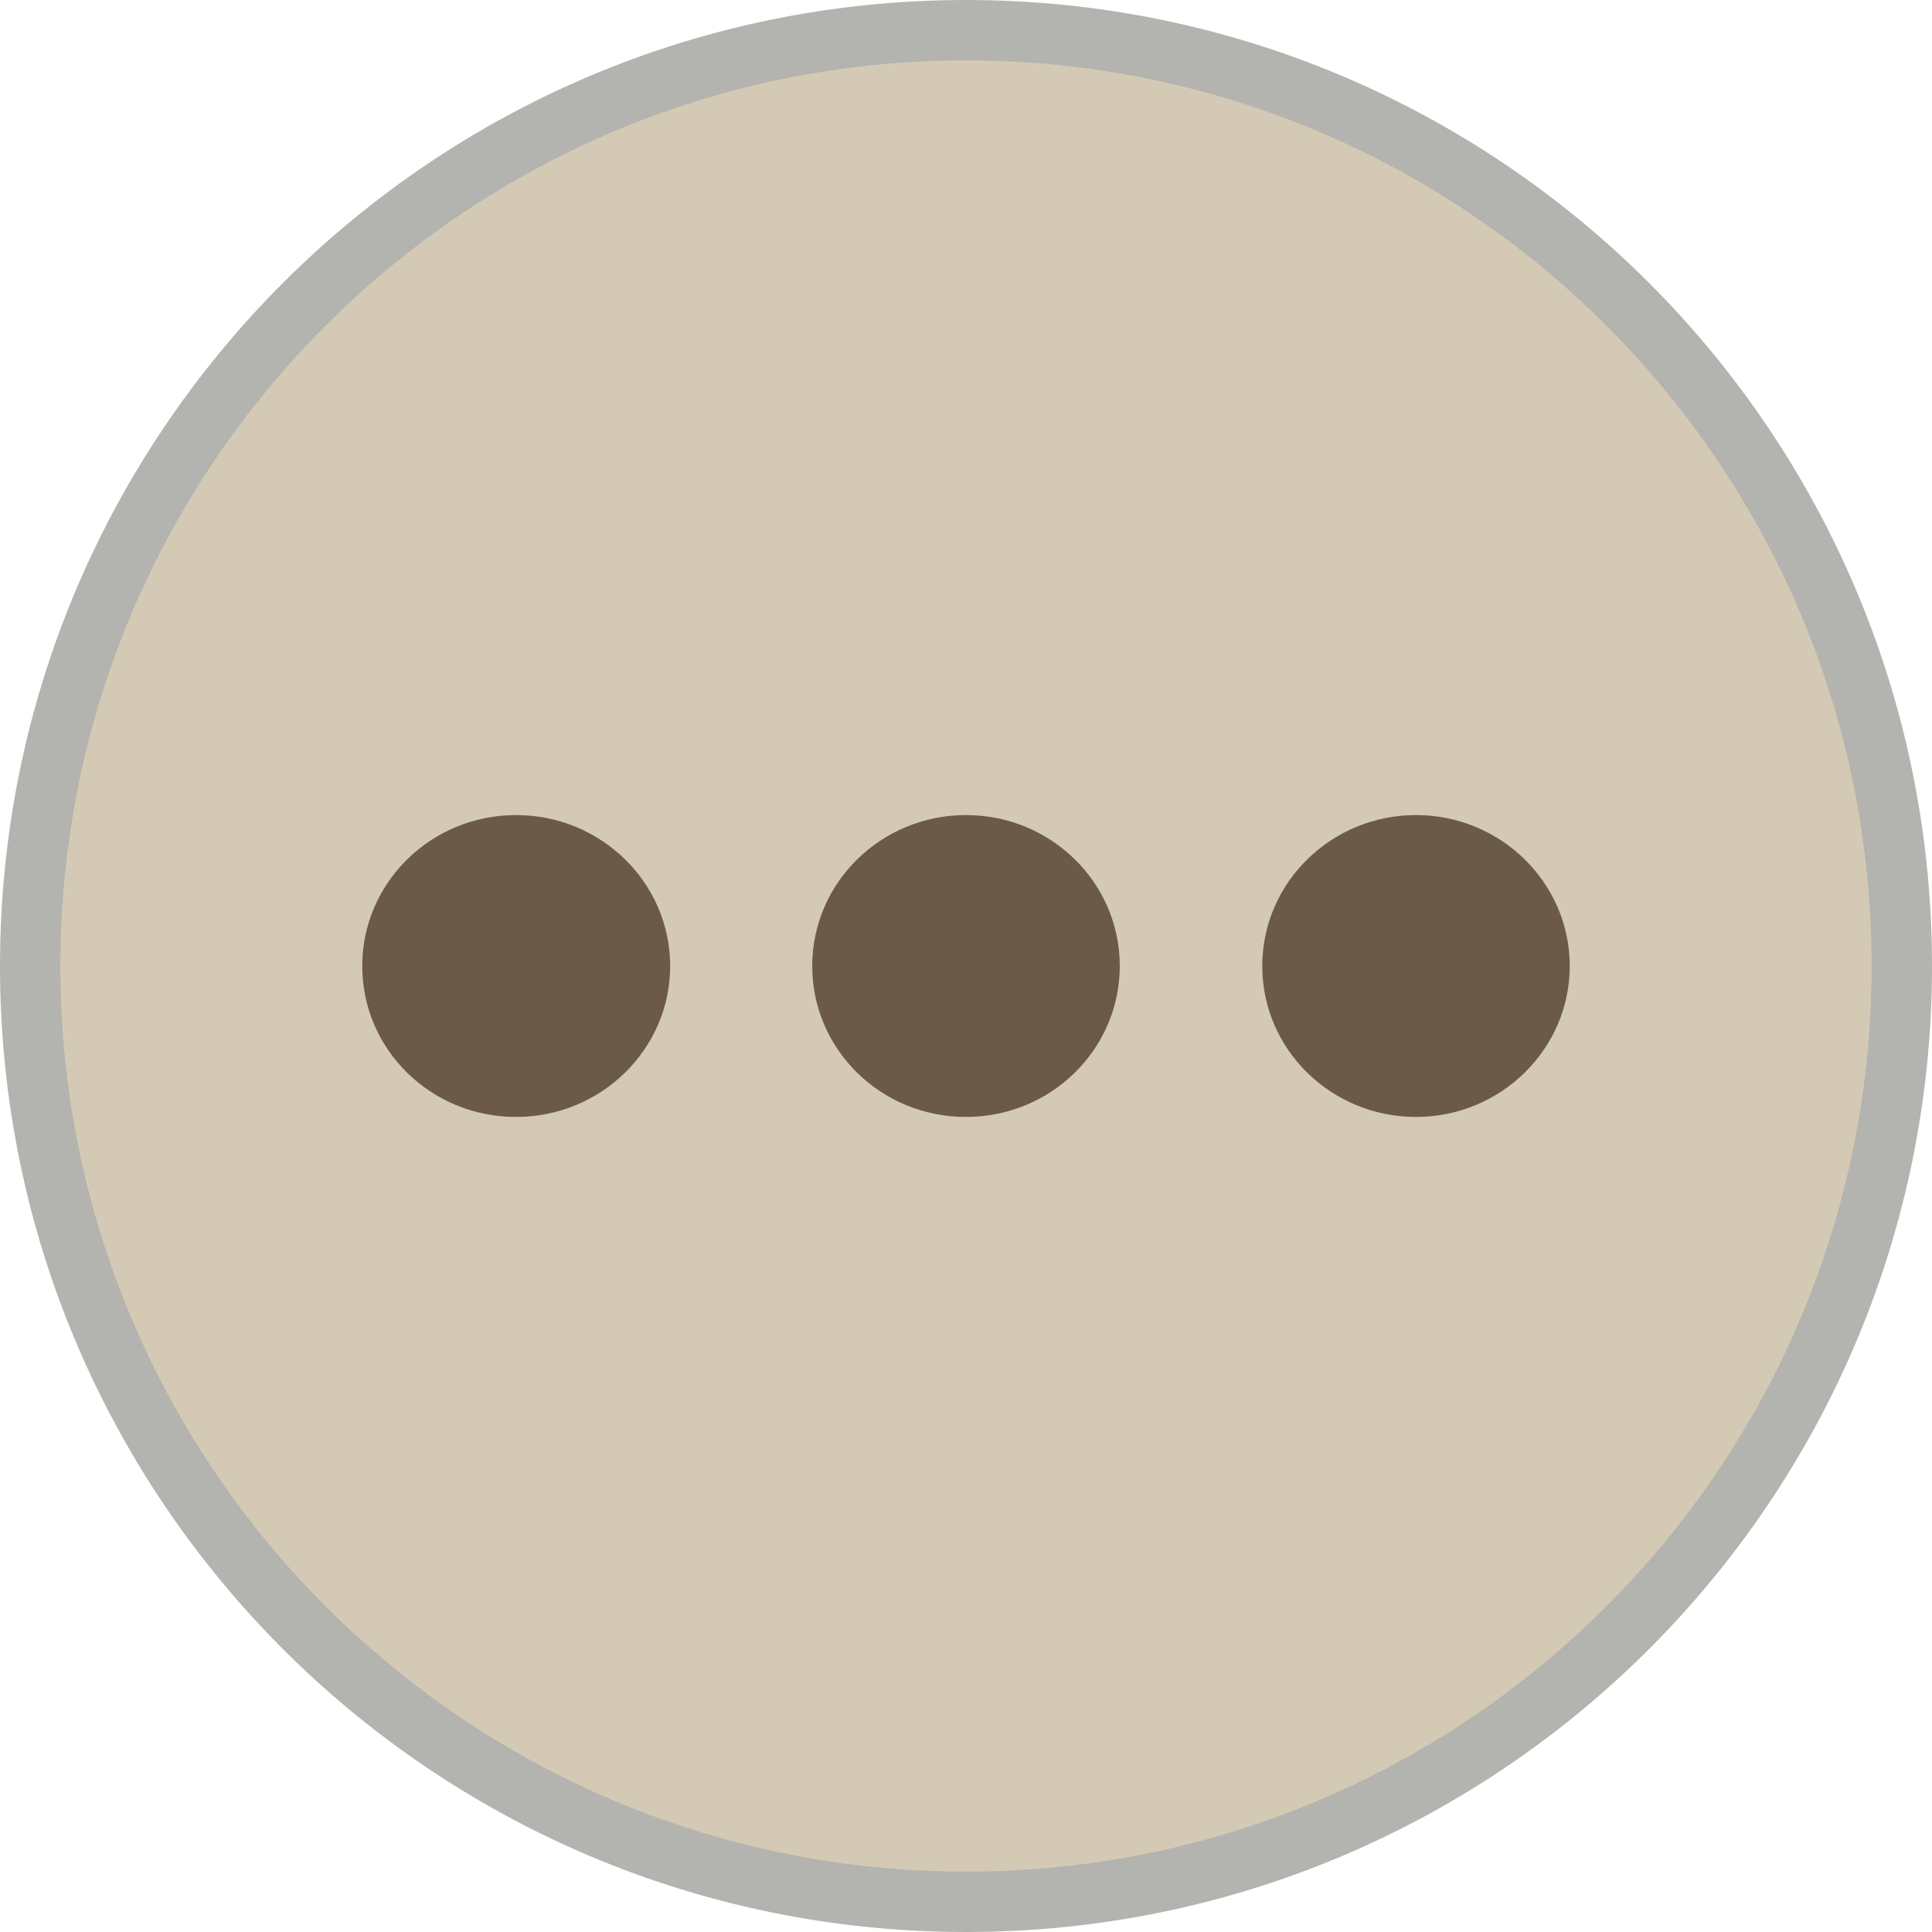
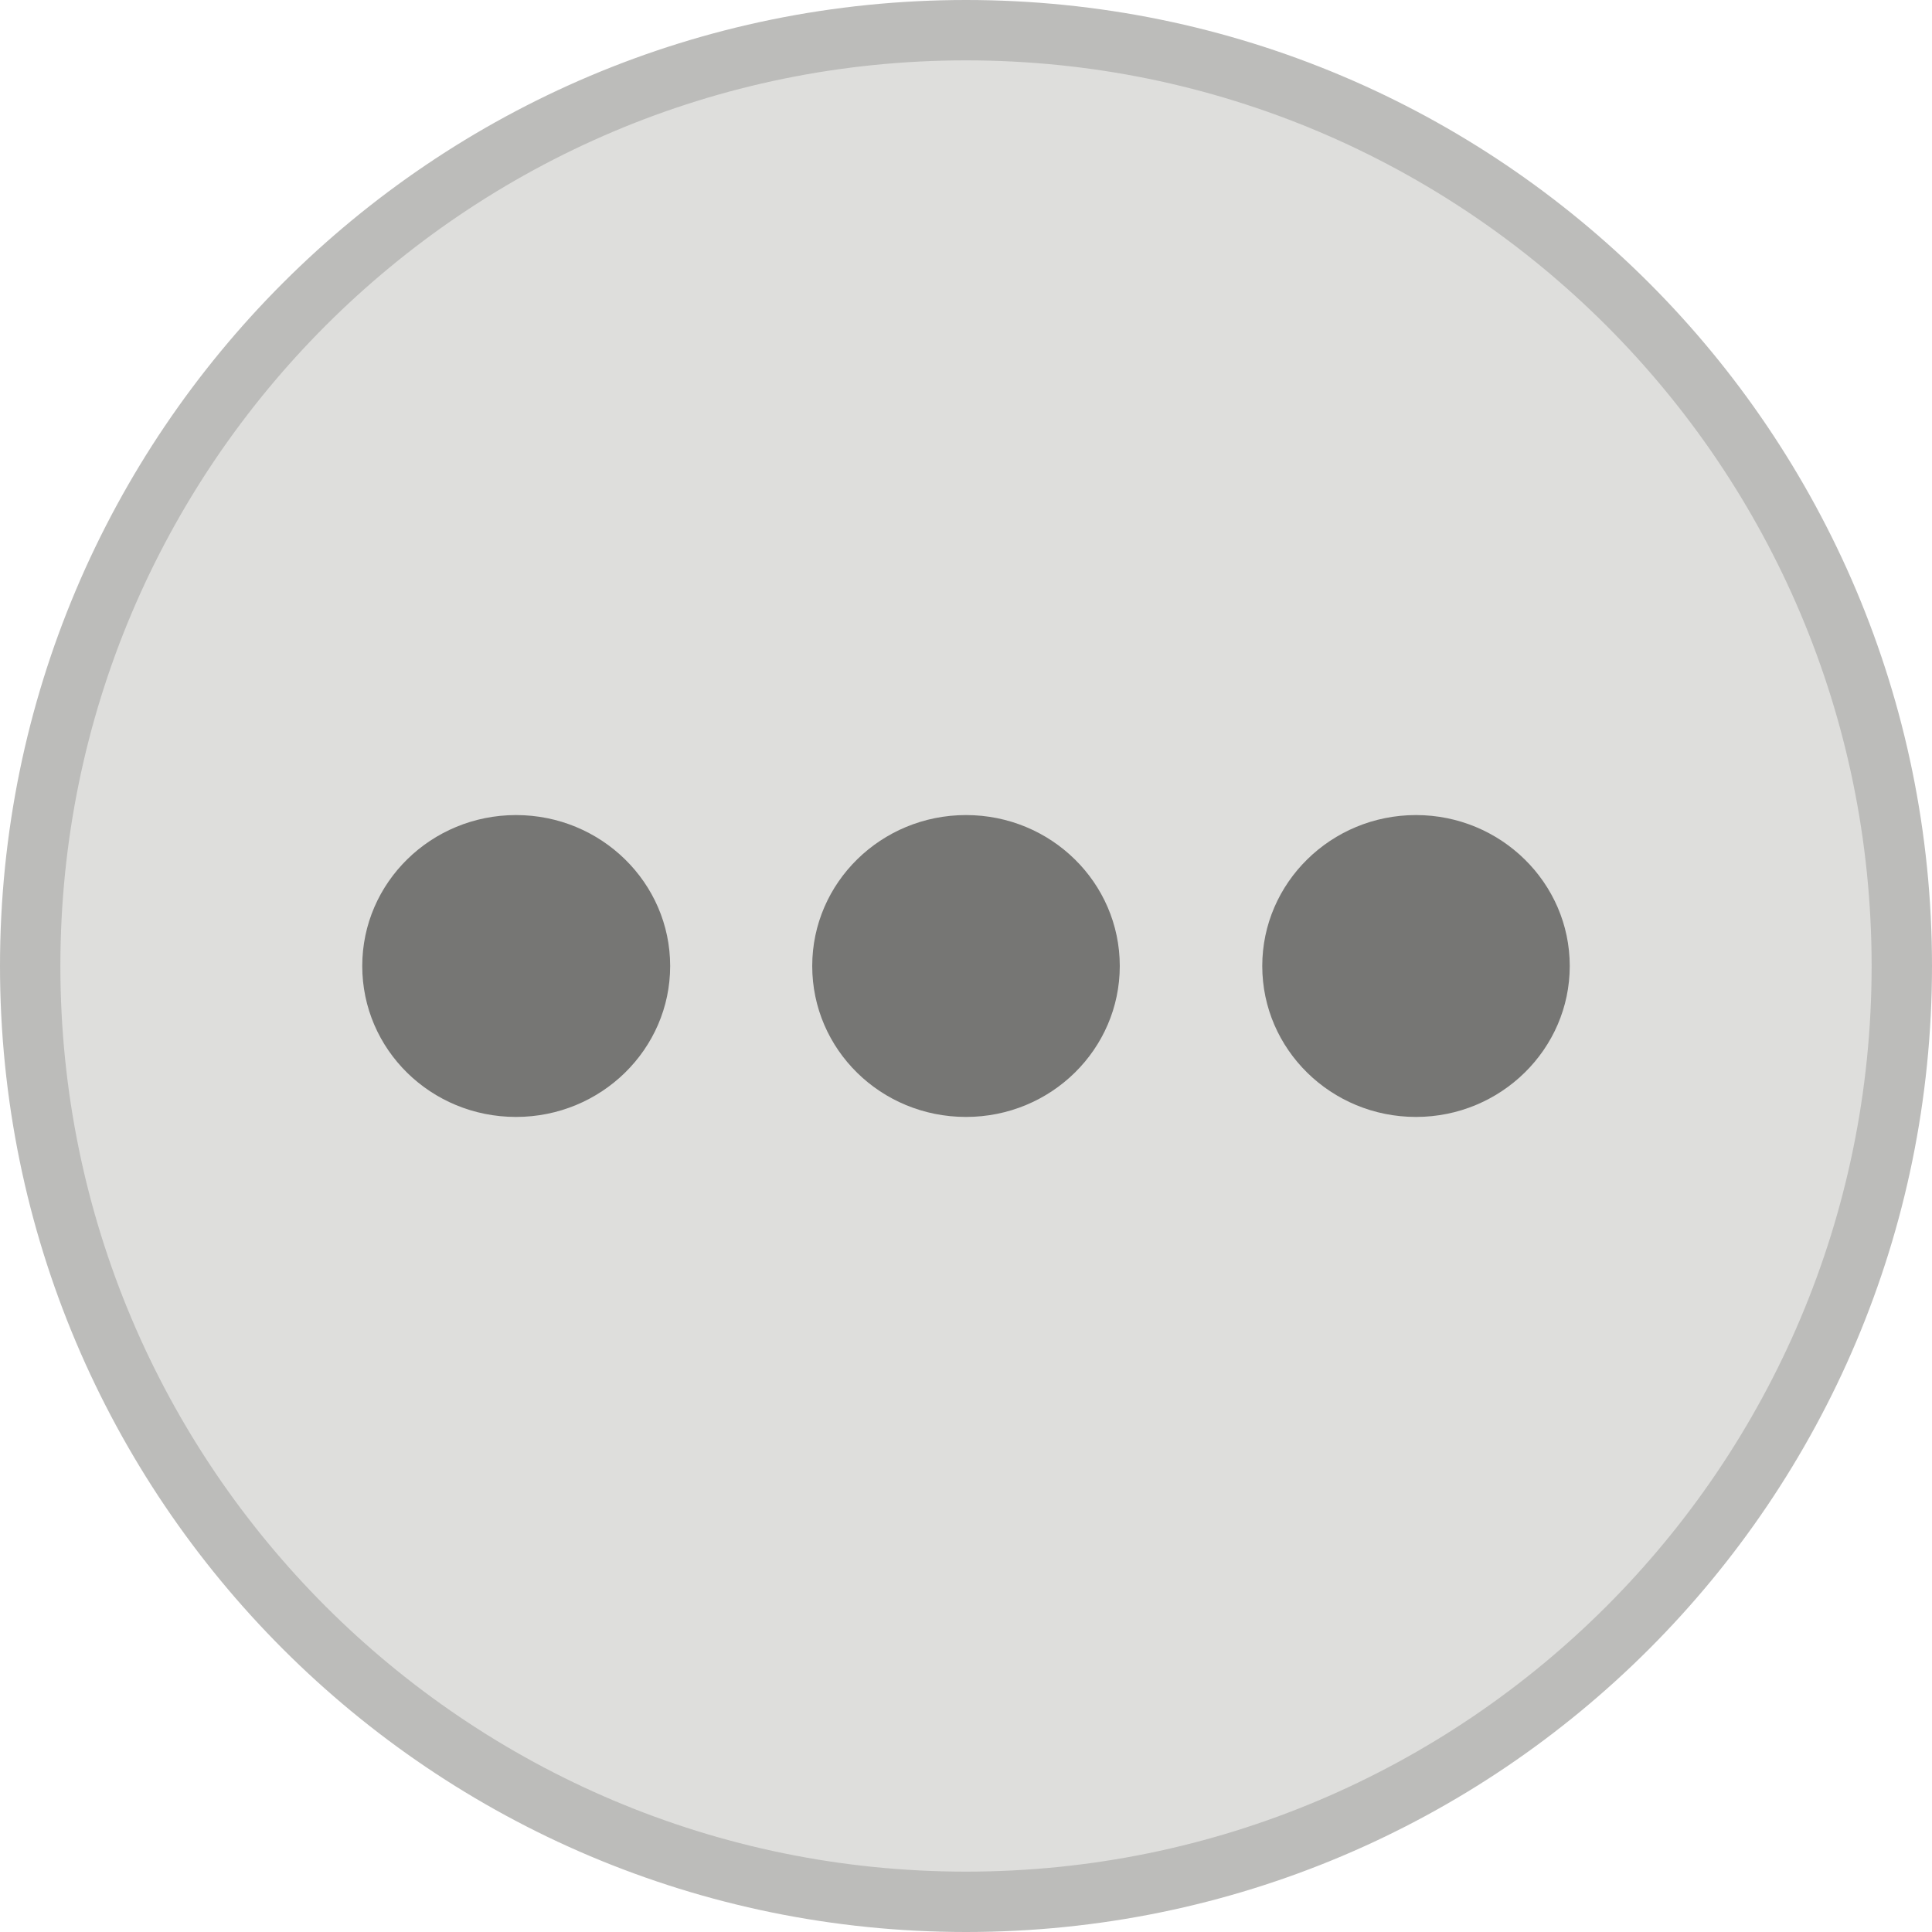
<svg xmlns="http://www.w3.org/2000/svg" width="32" height="32" viewBox="0 0 32 32" fill="none">
  <g id="Icon Avatar">
    <g id="Property 1=misc, active=no">
-       <rect x="0.5" y="0.5" width="31" height="31" rx="15.5" fill="#D4C9B4" />
-       <rect x="0.5" y="0.5" width="31" height="31" rx="15.5" stroke="#B3B3AF" />
-       <path id="Vector" fill-rule="evenodd" clip-rule="evenodd" d="M8.547 13.5C9.957 13.5 11.1 14.622 11.1 16C11.1 17.378 9.957 18.5 8.547 18.5C7.137 18.5 6 17.384 6 16C6 14.616 7.143 13.5 8.547 13.5ZM23.453 13.5C24.857 13.5 26 14.622 26 16C26 17.378 24.857 18.5 23.453 18.5C22.05 18.5 20.907 17.384 20.907 16C20.907 14.622 22.047 13.5 23.453 13.5ZM16 13.5C17.41 13.5 18.547 14.622 18.547 16C18.547 17.378 17.41 18.5 16 18.5C14.59 18.5 13.453 17.384 13.453 16C13.453 14.616 14.597 13.5 16 13.5Z" fill="#6B5A48" />
+       <rect x="0.5" y="0.5" width="31" height="31" rx="15.5" fill="#DEDEDC" />
+       <rect x="0.5" y="0.5" width="31" height="31" rx="15.5" stroke="#BCBCBA" />
+       <path id="Vector" fill-rule="evenodd" clip-rule="evenodd" d="M8.547 13.5C9.957 13.5 11.1 14.622 11.1 16C11.1 17.378 9.957 18.5 8.547 18.5C7.137 18.5 6 17.384 6 16C6 14.616 7.143 13.5 8.547 13.5ZM23.453 13.5C24.857 13.5 26 14.622 26 16C26 17.378 24.857 18.5 23.453 18.5C22.05 18.5 20.907 17.384 20.907 16C20.907 14.622 22.047 13.5 23.453 13.5ZM16 13.5C17.41 13.5 18.547 14.622 18.547 16C18.547 17.378 17.41 18.5 16 18.5C14.59 18.5 13.453 17.384 13.453 16C13.453 14.616 14.597 13.5 16 13.5Z" fill="#767674" />
    </g>
  </g>
</svg>
